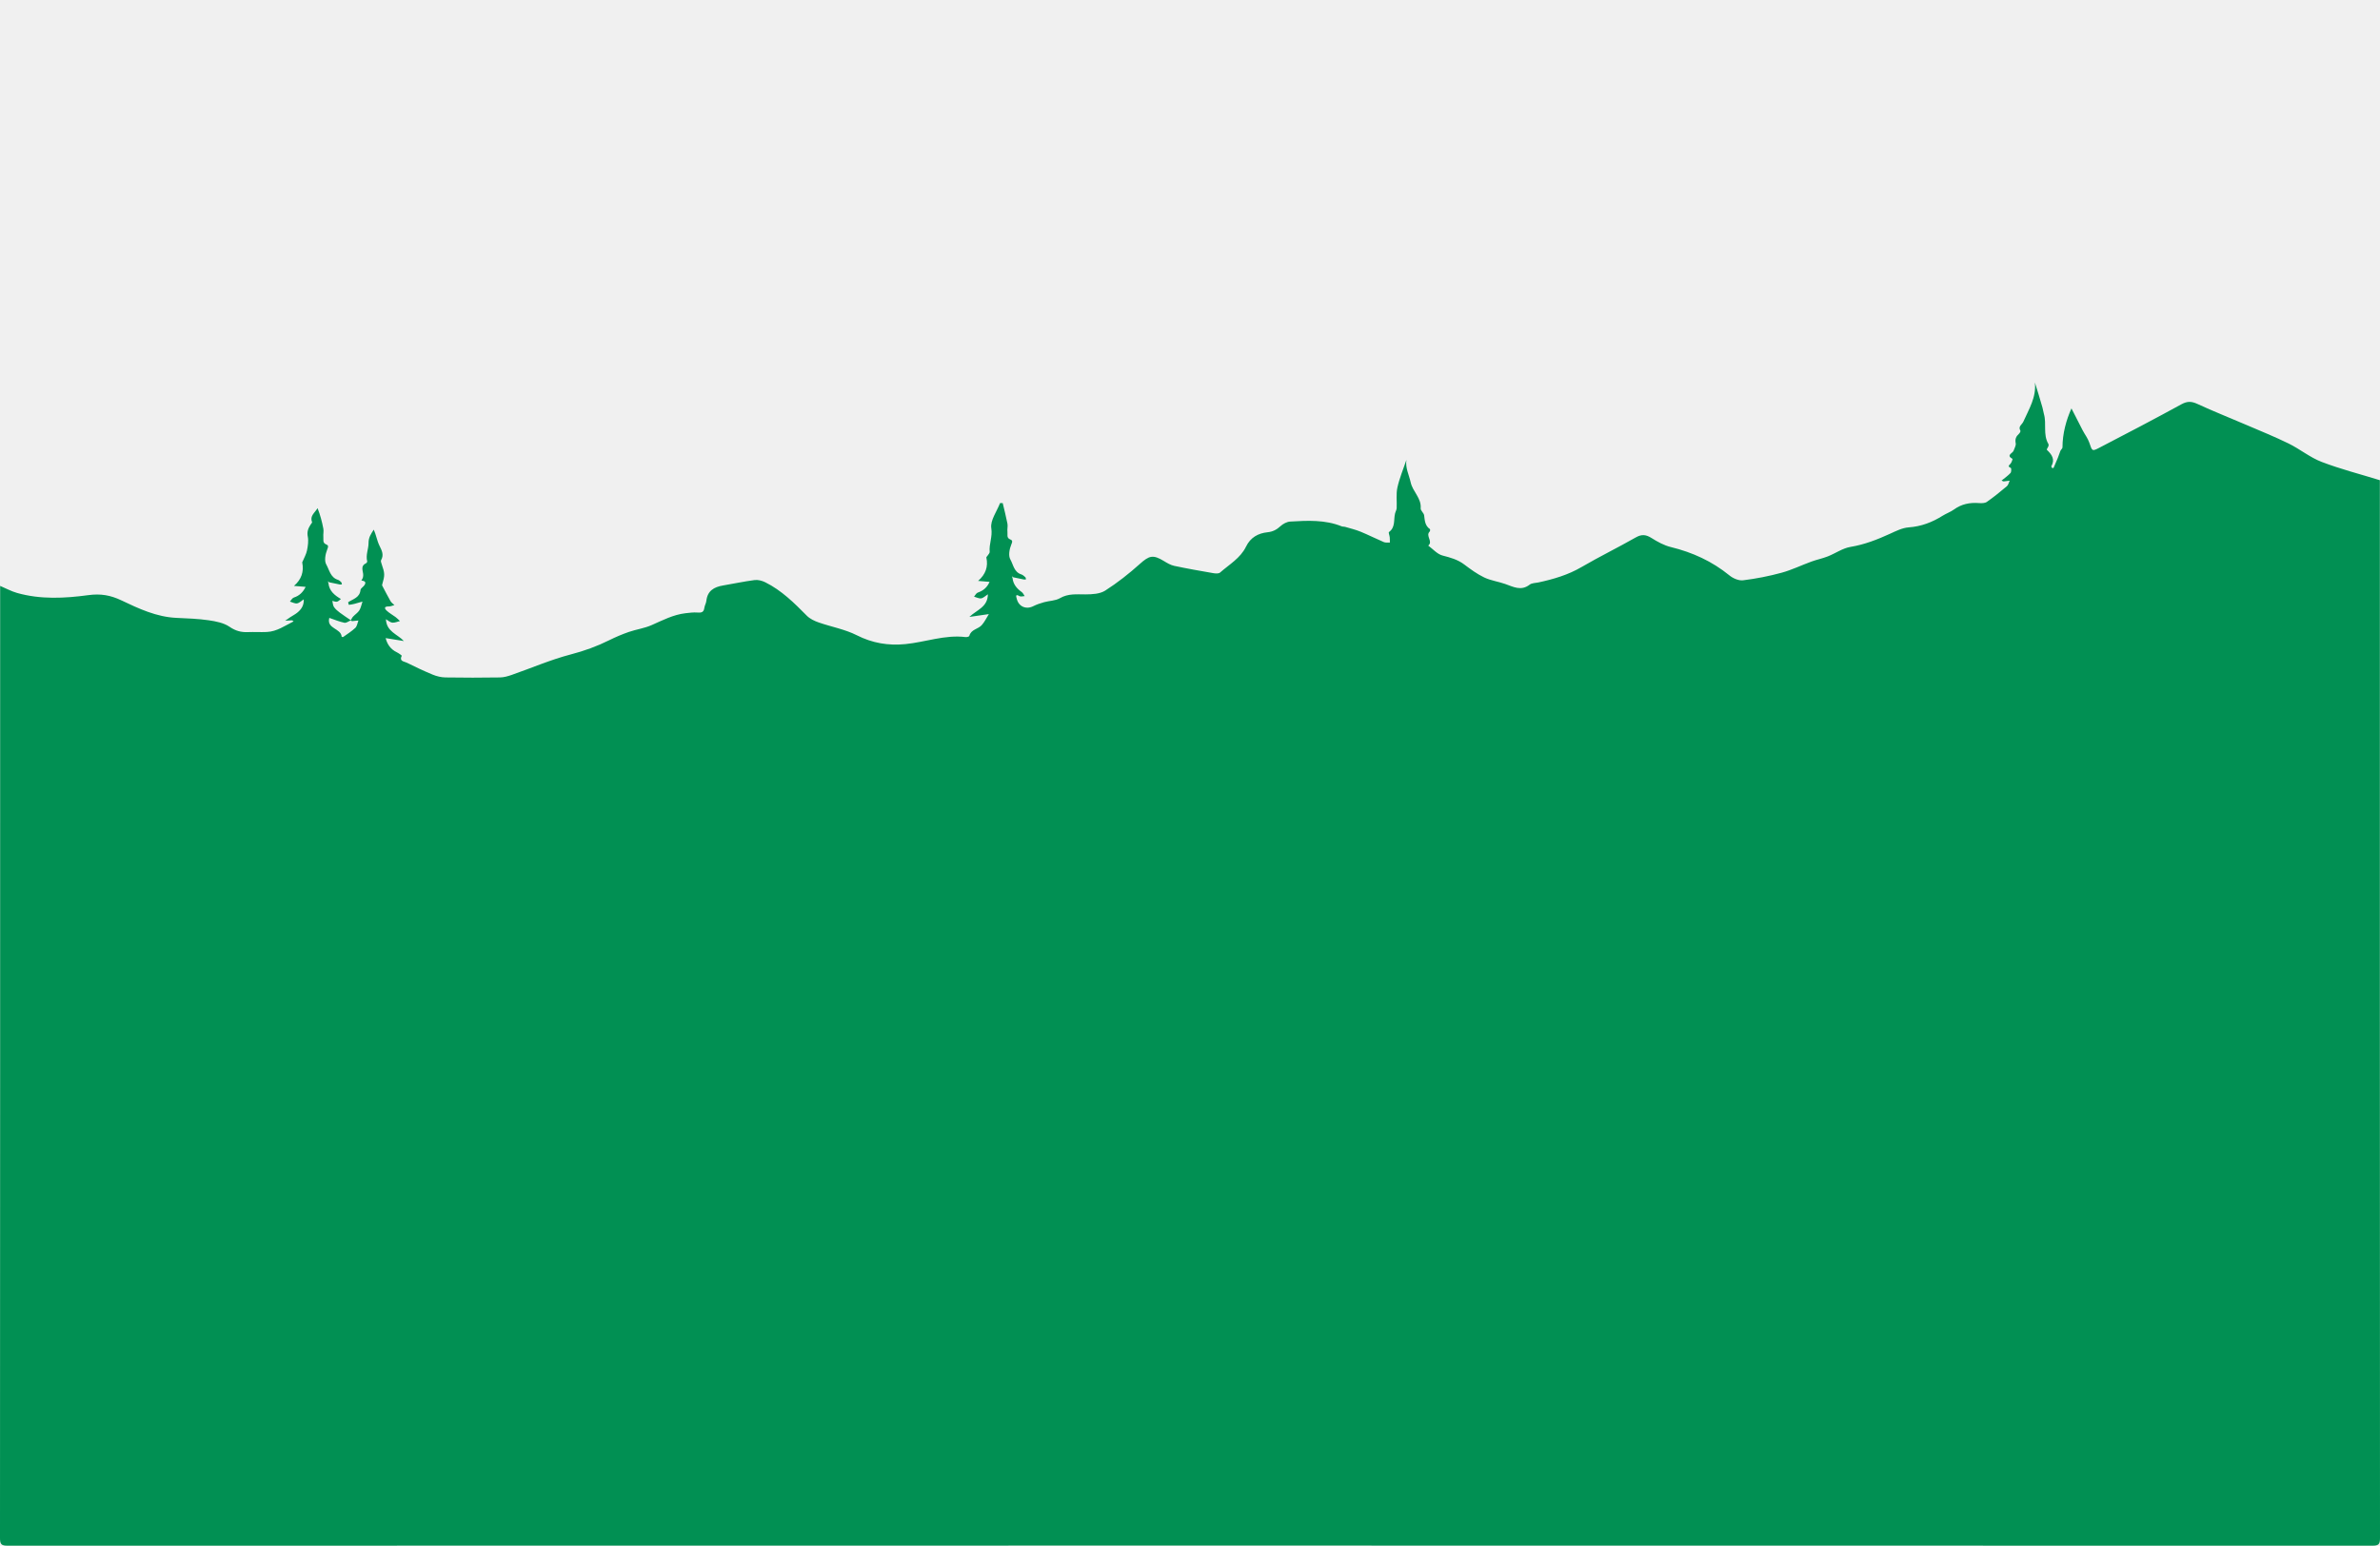
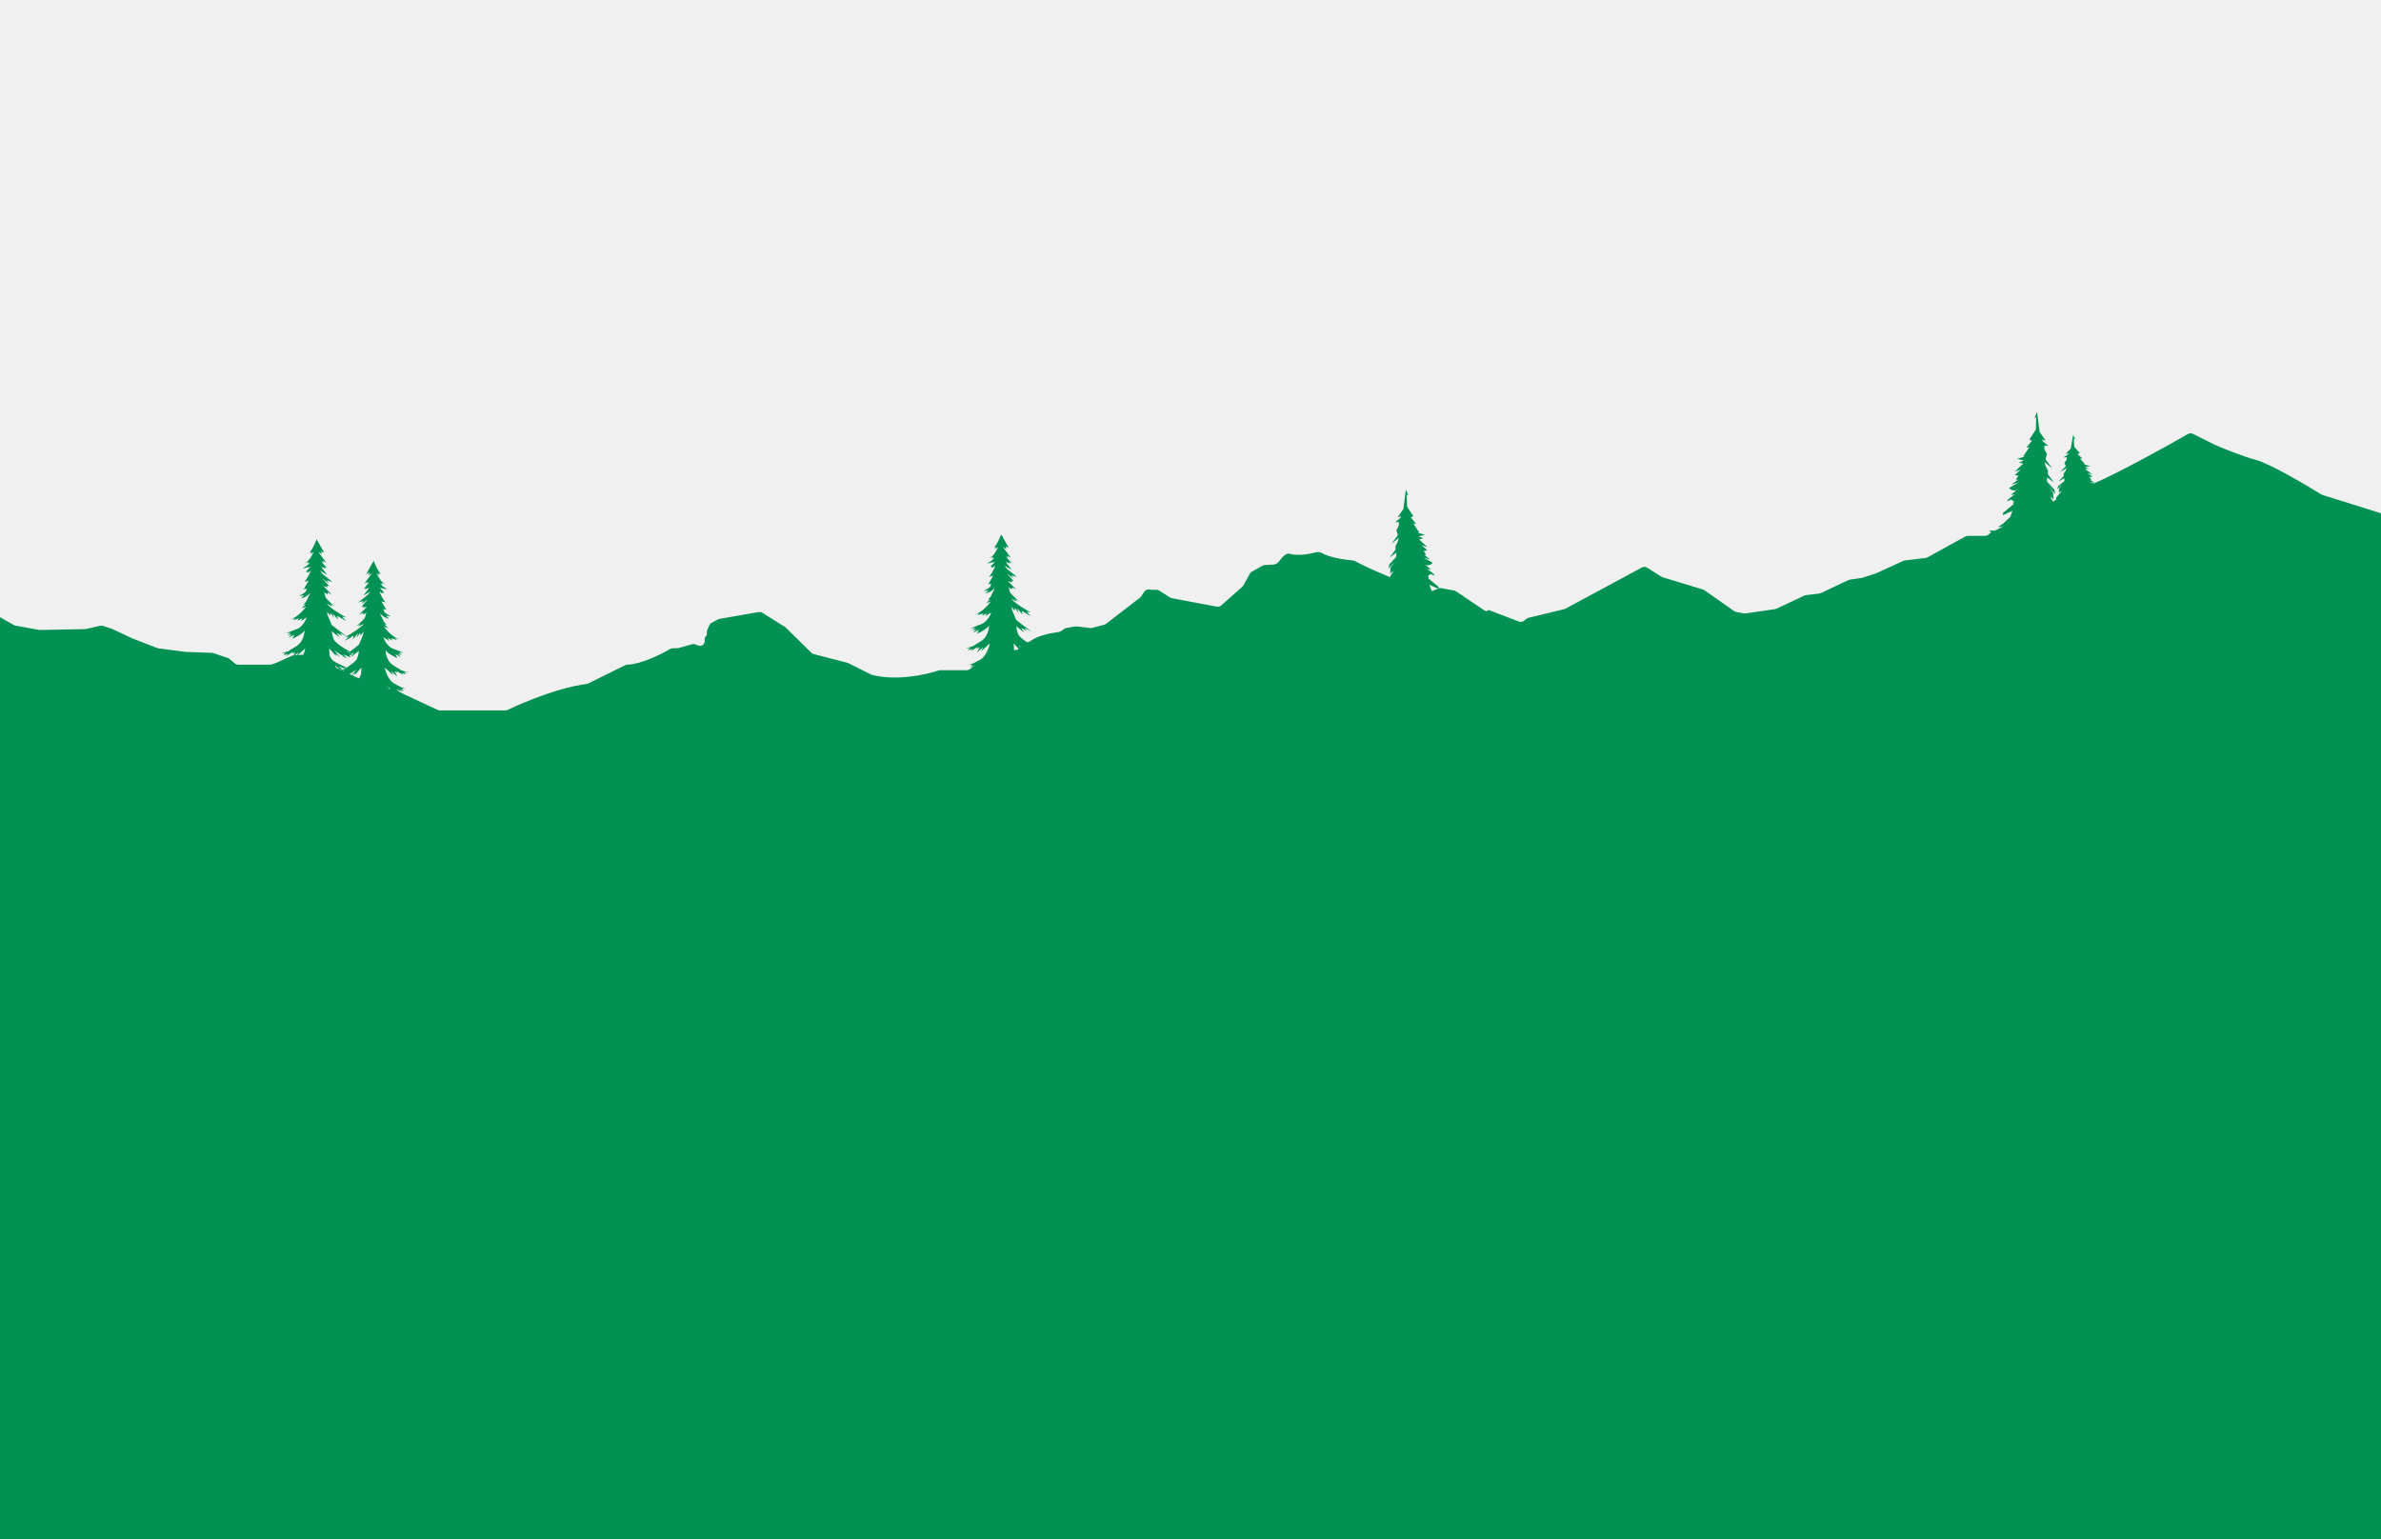
- <svg xmlns="http://www.w3.org/2000/svg" width="1512" height="982" viewBox="0 0 1512 982" fill="none">
-   <path d="M1511.91 305.085C1511.91 529.114 1511.89 753.153 1512 977.182C1512 981.118 1511.12 982 1507.18 982C1006.4 981.895 505.603 981.895 4.82 982C0.882 982 -0.01 981.118 9.11544e-05 977.182C0.105 775.531 0.095 573.89 0.095 372.239C3.686 373.75 7.161 375.671 10.878 376.721C25.809 380.929 41.15 380.132 56.123 378.096C63.988 377.025 70.288 378.169 77.05 381.391C88.212 386.702 99.447 391.982 112.173 392.549C118.967 392.853 125.813 393.084 132.533 394.06C137.111 394.721 142.141 395.687 145.816 398.196C149.606 400.788 153.113 401.764 157.418 401.586C161.429 401.418 165.461 401.691 169.472 401.512C175.951 401.229 181.023 397.492 186.504 394.784C185.979 394.239 185.643 394.092 185.317 394.102C183.931 394.165 182.556 394.27 181.17 394.364C182.251 393.609 183.322 392.832 184.425 392.097C185.884 391.142 187.459 390.344 188.814 389.263C191.439 387.164 193.182 384.561 192.951 380.772C191.365 381.79 190.116 383.134 188.698 383.344C187.281 383.553 185.706 382.619 184.194 382.179C185.002 381.297 185.664 379.953 186.661 379.638C190.252 378.494 192.531 376.164 194.169 372.837C191.754 372.638 189.58 372.459 186.756 372.228C191.439 368.24 193.189 363.278 192.006 357.345C191.953 357.103 192.226 356.809 192.331 356.536C193.266 354.269 194.557 352.086 195.03 349.725C195.607 346.849 196.09 343.721 195.534 340.908C194.935 337.895 195.775 335.691 197.266 333.393C197.644 332.815 198.411 332.018 198.253 331.629C196.657 327.746 200.038 325.772 201.739 322.844C203.461 327.158 204.585 331.503 205.425 335.891C205.74 337.56 205.246 339.375 205.425 341.086C205.614 342.776 204.742 344.886 207.252 345.893C208.858 346.544 208.564 347.373 207.84 349.2C206.706 352.055 205.929 356.253 207.262 358.594C209.205 362.005 209.898 366.865 214.644 368.355C215.442 368.607 216.156 369.247 216.765 369.856C217.07 370.16 217.08 370.769 217.217 371.242C216.786 371.284 216.345 371.43 215.936 371.347C213.668 370.906 211.421 370.412 209.163 369.94C208.879 369.709 208.596 369.489 208.312 369.258C208.428 369.657 208.533 370.055 208.648 370.465C209.152 375.503 212.607 378.221 216.576 380.552C215.757 381.15 215.001 382.063 214.088 382.262C213.185 382.462 212.124 381.937 211.127 381.727C211.452 383.05 211.463 384.582 212.177 385.642C213.122 387.038 214.529 388.193 215.894 389.221C218.162 390.932 220.577 392.475 222.918 394.081C221.532 394.648 219.999 395.907 218.781 395.645C215.537 394.963 212.429 393.64 209.247 392.559C209.278 392.475 209.194 392.633 209.152 392.801C207.493 399.571 216.692 399.077 217.049 404.525C217.049 404.609 217.805 404.829 217.994 404.693C220.629 402.814 223.422 401.092 225.743 398.888C226.866 397.818 227.076 395.802 227.706 394.207C226.373 394.354 225.05 394.532 223.716 394.616C223.422 394.637 223.097 394.343 222.792 394.197C223.286 393.367 223.664 392.423 224.315 391.73C225.585 390.355 227.318 389.305 228.284 387.762C229.302 386.125 229.638 384.068 230.279 382.189C228.578 382.672 226.877 383.197 225.165 383.637C224.01 383.931 222.813 384.152 221.627 384.257C221.522 384.257 221.322 383.186 221.165 382.609C224.273 380.531 228.536 379.733 229.029 374.821C229.145 373.698 230.909 372.816 231.612 371.651C232.988 369.363 231.119 369.121 229.565 368.764C229.89 368.198 230.352 367.652 230.52 367.043C230.72 366.266 230.814 365.416 230.709 364.618C230.384 362.099 229.124 359.402 232.526 357.859C232.904 357.691 233.376 356.956 233.282 356.62C232.232 352.59 234.153 348.717 234.132 345.096C234.111 341.37 235.644 339.291 237.45 336.489C238.983 339.858 239.508 343.532 241.073 346.691C242.606 349.808 244.013 352.506 242.102 355.886C241.797 356.432 242.154 357.45 242.406 358.184C244.538 364.419 244.569 365.206 242.753 371.577C242.711 371.724 242.753 371.945 242.837 372.092C244.569 375.367 246.239 378.673 248.087 381.885C248.665 382.882 249.725 383.585 250.576 384.414C249.347 384.729 248.119 385.327 246.9 385.296C244.485 385.233 243.855 386.188 245.514 387.815C247.205 389.473 249.41 390.607 251.321 392.045C252.308 392.79 253.159 393.703 254.083 394.553C252.466 394.942 250.817 395.718 249.242 395.582C247.93 395.467 246.711 394.26 245.178 393.388C245.525 401.344 252.434 402.803 256.582 407.264C252.728 406.645 248.875 406.026 245 405.396C245.924 409.028 247.94 412.407 252.046 414.37C253.253 414.947 255.322 416.438 255.227 416.616C253.442 420.185 256.76 420.185 258.356 420.983C263.827 423.691 269.35 426.325 274.988 428.645C277.487 429.673 280.322 430.335 283.011 430.387C294.55 430.576 306.1 430.566 317.64 430.387C320.16 430.345 322.754 429.589 325.169 428.75C337.664 424.394 349.896 419.083 362.654 415.756C371.201 413.53 379.223 410.623 387.035 406.739C391.057 404.735 395.236 402.961 399.478 401.491C404.235 399.843 409.38 399.172 413.958 397.156C420.94 394.081 427.692 390.512 435.41 389.599C437.94 389.305 440.513 388.959 443.033 389.148C445.511 389.337 447.107 389.074 447.464 386.209C447.653 384.687 448.587 383.26 448.745 381.738C449.427 375.367 453.585 372.942 459.266 371.976C465.976 370.843 472.654 369.394 479.395 368.523C481.579 368.24 484.162 368.932 486.188 369.94C496.52 375.073 504.574 383.071 512.575 391.174C514.528 393.147 517.384 394.501 520.062 395.435C528.094 398.248 536.736 399.759 544.244 403.549C554.208 408.597 564.267 410.277 575.125 409.216C587.924 407.967 600.293 403.118 613.44 404.745C614.217 404.84 615.687 404.451 615.792 404.021C616.863 399.833 621.357 399.739 623.656 397.188C625.536 395.099 626.775 392.433 628.213 390.145C623.73 390.796 619.782 391.363 615.844 391.94C620.454 387.49 627.531 385.737 627.594 377.55C625.998 378.578 624.748 379.922 623.331 380.142C621.913 380.363 620.317 379.471 618.805 379.061C619.582 378.169 620.202 376.804 621.178 376.479C624.717 375.283 627.163 373.131 628.665 369.667C626.334 369.478 624.171 369.289 621.388 369.058C626.162 364.923 627.909 359.969 626.628 354.196C626.565 353.902 627.1 353.482 627.331 353.104C627.835 352.286 628.812 351.404 628.738 350.627C628.245 345.61 630.639 341.055 629.767 335.576C628.99 330.664 633.285 324.954 635.332 319.601H637.012C638.041 323.967 639.175 328.302 640.026 332.7C640.351 334.369 639.784 336.195 640.026 337.895C640.257 339.564 639.27 341.716 641.832 342.724C643.397 343.332 643.218 344.162 642.441 346.019C641.265 348.843 640.519 353.062 641.863 355.403C643.732 358.678 644.174 363.453 648.794 364.912C649.749 365.217 650.589 365.993 651.366 366.676C651.681 366.959 651.681 367.589 651.828 368.061C651.398 368.103 650.957 368.25 650.547 368.177C648.279 367.736 646.032 367.243 643.775 366.77C643.491 366.539 643.207 366.319 642.924 366.088C643.039 366.487 643.145 366.886 643.26 367.295C643.701 371.231 645.969 373.929 649.098 376.143C649.917 376.721 650.358 377.833 650.967 378.704C649.844 378.736 648.468 379.219 647.66 378.736C644.72 376.983 645.675 379.292 645.927 380.363C647.124 385.401 651.86 387.416 656.438 385.117C658.601 384.026 660.953 383.239 663.284 382.588C666.633 381.654 670.487 381.706 673.364 380.037C678.656 376.972 684.022 377.644 689.618 377.623C693.839 377.602 698.774 377.361 702.124 375.22C709.894 370.255 717.234 364.472 724.111 358.3C730.065 352.957 732.49 352.212 739.42 356.432C741.468 357.681 743.662 359.003 745.962 359.496C754.152 361.239 762.416 362.687 770.669 364.115C772.118 364.367 774.197 364.545 775.1 363.747C780.948 358.604 788.046 354.605 791.617 347.237C794.42 341.454 799.292 338.767 805.267 338.147C808.658 337.801 811.063 336.499 813.499 334.264C815.116 332.773 817.541 331.482 819.673 331.356C830.709 330.706 841.797 330.118 852.402 334.4C853.032 334.652 853.809 334.505 854.47 334.705C857.778 335.681 861.17 336.478 864.351 337.78C869.349 339.827 874.179 342.293 879.146 344.403C880.259 344.875 881.687 344.634 882.978 344.718C882.957 343.595 882.999 342.461 882.894 341.349C882.779 340.194 881.981 338.326 882.401 338.021C886.622 334.967 885.278 330.244 886.265 326.234C886.548 325.069 887.252 323.946 887.304 322.781C887.504 318.415 886.842 313.901 887.766 309.713C889.089 303.741 891.525 298.01 893.489 292.174C892.691 297.223 895.148 301.705 896.188 306.428C897.511 312.432 903.097 316.441 902.551 322.97C902.435 324.376 904.546 325.856 904.745 327.42C905.155 330.737 905.291 333.991 908.41 336.143C908.63 336.3 908.578 337.402 908.284 337.675C905.396 340.425 910.636 343.973 907.349 346.628C910.352 348.811 913.072 352.065 916.411 352.926C921.377 354.206 926.039 355.466 930.218 358.615C934.24 361.648 938.388 364.702 942.913 366.865C947.05 368.838 951.817 369.457 956.196 370.99C961.383 372.805 966.328 375.681 971.799 371.43C973.175 370.36 975.464 370.433 977.333 370.034C986.909 367.967 996.159 365.269 1004.77 360.242C1016.07 353.65 1027.86 347.898 1039.23 341.422C1043.01 339.27 1045.76 339.627 1049.27 341.852C1053.04 344.235 1057.18 346.502 1061.46 347.552C1075.25 350.911 1087.71 356.599 1098.76 365.616C1101.02 367.463 1104.64 369.016 1107.38 368.67C1115.62 367.652 1123.84 366.046 1131.85 363.863C1138.34 362.089 1144.49 359.066 1150.85 356.757C1154.24 355.518 1157.84 354.805 1161.19 353.482C1166.05 351.572 1170.61 348.287 1175.6 347.457C1184.55 345.977 1192.7 342.776 1200.82 339.06C1204.59 337.339 1208.57 335.334 1212.57 335.051C1220.52 334.474 1227.47 331.839 1234.07 327.693C1236.43 326.213 1239.15 325.279 1241.39 323.663C1246.19 320.199 1251.44 319.17 1257.21 319.611C1258.88 319.737 1260.98 319.737 1262.23 318.866C1266.64 315.78 1270.84 312.369 1274.97 308.884C1275.88 308.107 1276.16 306.564 1276.72 305.378C1275.45 305.546 1274.19 305.735 1272.92 305.861C1272.66 305.882 1272.38 305.641 1271.59 305.305C1273.66 303.605 1275.67 302.23 1277.28 300.477C1277.87 299.826 1277.83 297.443 1277.45 297.275C1275.14 296.268 1276.42 295.628 1277.33 294.536C1278.01 293.717 1278.67 291.618 1278.51 291.534C1274.22 289.109 1278.66 288.007 1279.21 286.359C1279.76 284.775 1280.86 283.032 1280.57 281.584C1280.03 278.939 1280.81 277.217 1282.66 275.569C1283.16 275.118 1283.77 273.995 1283.55 273.638C1281.93 270.899 1284.57 269.786 1285.41 267.918C1288.95 259.962 1293.78 252.352 1292.75 243C1294.46 248.322 1296.03 253.633 1297.57 258.944C1297.95 260.277 1298.1 261.683 1298.49 263.016C1300.29 269.198 1297.81 276.021 1301.29 281.972C1301.55 282.392 1301.51 283.2 1301.27 283.651C1300.26 285.52 1300.14 285.572 1300.51 285.919C1303.52 288.805 1305.69 291.859 1303.2 296.215C1303.08 296.436 1303.52 297.065 1303.82 297.401C1303.92 297.496 1304.61 297.307 1304.7 297.107C1305.63 295.029 1306.51 292.941 1307.36 290.82C1307.95 289.351 1308.39 287.818 1309 286.37C1309.33 285.604 1310.28 284.953 1310.28 284.239C1310.31 275.255 1312.69 266.837 1315.98 259.468C1318.17 263.74 1320.57 268.548 1323.06 273.313C1324.46 276 1326.4 278.477 1327.35 281.3C1329.12 286.527 1329.03 286.884 1333.61 284.502C1351.12 275.423 1368.59 266.291 1385.89 256.823C1389.61 254.787 1392.31 254.924 1396.02 256.634C1406.13 261.316 1416.5 265.409 1426.75 269.807C1435.85 273.722 1445.07 277.417 1453.96 281.783C1461.14 285.31 1467.54 290.631 1474.94 293.455C1486.96 298.052 1499.5 301.253 1511.83 305.053L1511.91 305.085Z" fill="#019053" />
+ <svg xmlns="http://www.w3.org/2000/svg" width="1728" height="1117" viewBox="0 0 1728 1117" fill="none">
+   <g clip-path="url(#clip0_299_2224)">
+     <path fill-rule="evenodd" clip-rule="evenodd" d="M1728 372.523V1146.2H0V447.928L9.988 453.58C10.374 453.799 10.795 453.952 11.232 454.033L28.144 457.154C28.41 457.203 28.679 457.225 28.949 457.219L61.735 456.572C62.006 456.567 62.275 456.534 62.539 456.474L72.762 454.16C73.481 453.997 74.232 454.036 74.931 454.274L81.676 456.564L95.741 463.197L114.042 470.318C114.342 470.435 114.655 470.515 114.974 470.556L134.809 473.147L153.753 473.79C154.144 473.803 154.532 473.874 154.903 474L165.342 477.545C165.819 477.707 166.261 477.957 166.645 478.283L170.413 481.483C171.136 482.096 172.054 482.433 173.002 482.433H195.876C196.314 482.433 196.748 482.361 197.163 482.221L200.444 481.107L211.538 476.084C211.953 475.896 212.396 475.78 212.849 475.742L212.982 475.731L214.317 473.253L211.89 474.465L212.8 472.949L207.642 476.284L209.159 474.465L205.517 475.678L207.338 473.859L204 474.162L209.159 472.646L215.531 468.705C219.901 465.795 220.993 460.015 220.993 457.488C219.779 459.914 214.621 462.541 212.193 463.552L213.711 460.52L209.462 462.945L211.89 460.217L208.855 461.429L210.979 459.307L207.642 459.611L213.711 457.185C219.051 455.973 221.802 450.617 222.511 448.091L218.262 450.819L219.476 448.697L215.835 450.516L217.048 448.697L212.497 450.213L214.317 448.697L210.515 449.71C215.585 448.164 220.375 442.809 222.207 440.208L218.869 441.421L221.904 438.389L220.083 438.996L222.207 436.571L225.242 430.204L223.724 431.72L221.6 433.236L218.262 434.448L220.69 432.023L217.048 432.629L220.993 430.204C222.207 429.477 222.511 427.88 222.511 427.173L220.386 427.779L224.028 421.413L220.69 422.322C222.389 421.352 224.635 416.461 225.545 414.137L222.814 415.956L223.421 415.046H221.904L225.242 411.408L223.724 411.712L219.476 412.621L222.814 410.499L224.938 408.377L223.421 408.983L224.028 407.771L221.089 408.838C224.081 407.586 226.701 402.817 227.669 400.495L225.242 402.314L226.152 400.495L224.331 401.101C226.273 399.888 228.782 394.128 229.793 391.4L235.255 401.101L232.828 400.192L233.738 402.314L231.007 400.495L236.773 408.377L234.042 406.861L234.952 408.377L233.131 407.467L237.683 412.621L235.559 411.105L236.469 412.621L233.131 411.408L237.379 417.168L232.221 414.137L234.042 416.562L241.324 422.322L237.379 421.109L238.593 423.232L234.042 419.897L238.897 425.354L237.379 425.051L237.683 426.263L234.648 425.354L240.717 431.417L237.683 429.901V431.417L235.255 429.901L236.166 433.236C236.408 434.448 240.92 438.389 243.145 440.208L239.807 438.086L241.324 440.208L237.076 438.086C239.746 441.482 247.697 446.171 251.338 448.091L248.304 447.484L251.338 450.819L244.662 446.878L245.269 449.606L241.324 445.059L242.538 448.697L239.807 444.756L239.504 446.878L237.379 443.846L237.683 446.272L240.717 453.547L244.966 456.882L251.548 461.743C255.448 459.57 261.772 455.649 264.076 452.714L259.924 454.792L261.407 452.714L258.145 454.792C260.32 453.011 264.728 449.152 264.966 447.964L265.855 444.699L263.483 446.183V444.699L260.517 446.183L266.448 440.246L263.483 441.137L263.779 439.949L262.297 440.246L267.042 434.903L262.593 438.168L263.779 436.091L259.924 437.278L267.042 431.638L268.821 429.263L263.779 432.232L267.931 426.592L264.669 427.779L265.559 426.295L263.483 427.779L267.931 422.733L266.152 423.623L267.042 422.139L264.373 423.623L270.007 415.905L267.338 417.686L268.228 415.608L265.855 416.499L271.193 407C272.182 409.672 274.633 415.312 276.531 416.499L274.752 415.905L275.642 417.686L273.269 415.905C274.216 418.179 276.776 422.849 279.699 424.075L276.828 423.029L277.421 424.217L275.938 423.623L278.014 425.701L281.276 427.779L277.124 426.888L275.642 426.592L278.904 430.154H277.421L278.014 431.044L275.345 429.263C276.235 431.539 278.429 436.328 280.09 437.278L276.828 436.387L280.386 442.621L278.311 442.027C278.311 442.72 278.607 444.283 279.793 444.996L283.648 447.371L280.09 446.777L282.462 449.152L279.2 447.964L277.124 446.48L275.642 444.996L278.607 451.229L280.683 453.604L278.904 453.011L281.869 455.979L278.607 454.792C280.397 457.338 285.079 462.581 290.033 464.095L286.317 463.103L288.097 464.587L283.648 463.103L284.835 464.884L281.276 463.103L282.462 465.181L278.311 462.509C279.002 464.983 281.691 470.227 286.911 471.415L292.842 473.789L289.579 473.493L291.655 475.571L288.69 474.383L291.062 477.055L286.911 474.68L288.393 477.648C286.021 476.659 280.979 474.086 279.793 471.712C279.793 474.185 280.861 479.845 285.131 482.695L291.359 486.554L296.4 488.038L293.138 487.741L294.917 489.522L291.359 488.335L292.842 490.116L287.8 486.851L288.69 488.335L286.317 487.147L288.393 491.006L283.945 487.147L285.428 490.116L279.2 484.476C279.892 487.84 282.462 494.984 287.207 496.646L290.469 498.427L294.324 499.912L291.655 499.615L292.842 501.693L289.876 499.912L291.952 501.989L287.504 500.208L289.876 501.989C289.764 501.973 289.644 501.955 289.517 501.933L294.208 504.323L317.627 515.225C318.156 515.471 318.732 515.599 319.316 515.599H366.746C367.345 515.599 367.942 515.461 368.483 515.204C395.945 502.135 417.39 497.324 425.509 496.437C426.004 496.383 426.488 496.249 426.934 496.029L453.549 482.849C454.101 482.575 454.708 482.439 455.323 482.413C465.411 481.997 479.468 475.067 486.246 471.069C486.88 470.695 487.595 470.494 488.331 470.494H491.339C491.707 470.494 492.073 470.443 492.428 470.342L502.259 467.561C503.136 467.312 504.071 467.371 504.911 467.727L506.633 468.459C507.678 468.902 508.874 468.803 509.832 468.193C510.826 467.56 511.428 466.463 511.428 465.285V463.559C511.428 462.909 511.713 462.291 512.209 461.87C512.705 461.45 512.99 460.832 512.99 460.182V458.735C512.99 458.178 513.107 457.628 513.332 457.118L514.775 453.852C515.137 453.031 515.766 452.355 516.559 451.935L521.024 449.566C521.396 449.368 521.797 449.231 522.212 449.158L550.547 444.224C551.52 444.055 552.522 444.252 553.359 444.777L569.661 455.005C569.906 455.16 570.134 455.34 570.341 455.544L588.797 473.718C589.3 474.213 589.924 474.566 590.607 474.742L614.935 481C615.211 481.071 615.478 481.171 615.732 481.298L632.167 489.543C632.415 489.667 632.673 489.766 632.942 489.834C650.574 494.325 671.954 489.711 681.13 486.631C681.556 486.488 681.995 486.413 682.445 486.413H701.49C702.379 486.413 703.244 486.116 703.946 485.57L706.867 483.297L707.476 482.688L704.442 484.507L705.655 482.385L702.924 482.688L706.869 481.173L710.207 479.354C715.062 477.656 717.692 470.36 718.4 466.924L712.028 472.684L713.545 469.653L708.993 473.594L711.117 469.653L708.69 470.865L709.6 469.349L704.442 472.684L705.959 470.865L702.317 472.078L704.138 470.259L700.8 470.562L705.959 469.046L712.331 465.105C716.701 462.195 717.793 456.415 717.793 453.888C716.58 456.314 711.421 458.941 708.993 459.952L710.511 456.92L706.262 459.345L708.69 456.617L705.655 457.829L707.78 455.707L704.442 456.011L710.511 453.585C715.851 452.373 718.603 447.017 719.311 444.491L715.062 447.219L716.276 445.097L712.635 446.916L713.849 445.097L709.297 446.613L711.117 445.097L707.315 446.11C712.385 444.564 717.175 439.209 719.007 436.608L715.669 437.821L718.704 434.789L716.883 435.396L719.007 432.971L722.042 426.604L720.524 428.12L718.4 429.636L715.062 430.848L717.49 428.423L713.849 429.029L717.793 426.604C719.007 425.877 719.311 424.28 719.311 423.573L717.186 424.179L720.828 417.813L717.49 418.722C719.189 417.752 721.435 412.861 722.345 410.537L719.614 412.356L720.221 411.446H718.704L722.042 407.808L720.524 408.112L716.276 409.021L719.614 406.899L721.738 404.777L720.221 405.383L720.828 404.171L717.889 405.238C720.881 403.986 723.501 399.217 724.469 396.895L722.042 398.714L722.952 396.895L721.131 397.501C723.073 396.288 725.582 390.528 726.593 387.8L732.055 397.501L729.628 396.592L730.538 398.714L727.807 396.895L733.573 404.777L730.842 403.261L731.752 404.777L729.931 403.867L734.483 409.021L732.359 407.505L733.269 409.021L729.931 407.808L734.18 413.568L729.021 410.537L730.842 412.962L738.124 418.722L734.18 417.509L735.393 419.632L730.842 416.297L735.697 421.754L734.18 421.451L734.483 422.663L731.448 421.754L737.517 427.817L734.483 426.301V427.817L732.055 426.301L732.966 429.636C733.208 430.848 737.72 434.789 739.945 436.608L736.607 434.486L738.124 436.608L733.876 434.486C736.546 437.882 744.497 442.571 748.138 444.491L745.104 443.884L748.138 447.219L741.462 443.278L742.069 446.006L738.124 441.459L739.338 445.097L736.607 441.156L736.304 443.278L734.18 440.246L734.483 442.672L737.517 449.947L741.766 453.282L748.745 458.436L743.586 455.707L745.104 457.829L741.159 455.707L743.283 459.042L737.517 454.495L738.124 457.829L739.035 460.558C739.99 462.228 742.551 464.26 745.389 466.135L745.94 466.057C746.882 465.924 747.728 465.437 748.479 464.851C752.854 461.438 762.772 459.408 768.308 458.675C768.947 458.59 769.557 458.365 770.091 458.002L772.466 456.39C772.94 456.067 773.478 455.851 774.043 455.755L780.426 454.671C780.806 454.607 781.194 454.598 781.577 454.644L791.182 455.809C791.682 455.87 792.188 455.835 792.675 455.708L801.308 453.453C801.828 453.317 802.315 453.078 802.741 452.75L827.347 433.76C827.701 433.487 828.006 433.157 828.25 432.784L830.354 429.57C831.225 428.239 832.802 427.55 834.37 427.817L835.362 427.985C835.584 428.023 835.808 428.042 836.032 428.042H839.218C839.979 428.042 840.724 428.259 841.366 428.667L849.109 433.598C849.539 433.871 850.016 434.06 850.516 434.154L882.992 440.281C884.209 440.51 885.463 440.163 886.389 439.342L901.594 425.847C901.936 425.544 902.224 425.183 902.444 424.782L907.034 416.434C907.391 415.783 907.923 415.245 908.569 414.879L916.138 410.596C916.677 410.291 917.278 410.115 917.896 410.082L924.404 409.737C926.723 409.614 928.477 407.298 929.956 405.346L929.973 405.324C930.051 405.221 930.128 405.119 930.204 405.019C930.285 404.913 930.364 404.809 930.443 404.707C931.277 403.628 932.422 402.78 933.479 402.19C934.378 401.688 935.449 401.757 936.441 402.029C942.021 403.56 950.364 402.128 955.47 400.787C956.797 400.439 958.208 400.747 959.4 401.425C965.049 404.642 975.823 406.252 981.696 406.746C982.289 406.796 982.85 406.964 983.372 407.25C989.095 410.387 998.738 414.682 1008.63 418.839L1011.3 414.5L1009.8 415.4L1008.9 416.6L1009.2 411.8L1012.2 407.6L1007.7 412.7L1008.3 409.7L1013.4 404V401L1008.6 404.6L1012.8 398.9V396.2C1013.6 394.9 1015.14 392 1014.9 390.8C1014.66 389.6 1014.6 390.3 1014.6 390.8L1009.8 394.7L1014.3 388.7V387.5L1013.4 384.8L1015.2 381.5V378.8L1012.5 379.1L1016.4 375.8L1016.7 374.6L1014.3 375.5L1014.9 374.6L1018.5 369.5L1020.3 355.4L1022.1 359.6L1020.9 359L1021.2 367.7L1023.9 371.9L1025.7 374.6L1023.9 375.5L1027.8 380.3L1025.7 380L1029.9 386.3L1029 386.6L1034.1 388.1L1029.6 389.3L1032.9 390.8L1029.9 391.4L1035.9 397.1L1031.7 395.6L1035.9 399.5L1033.2 399.8L1035 402.5L1033.8 402.8L1038 406.1L1033.2 404.6L1039.8 408.5C1038.9 409.5 1036.5 411.14 1034.1 409.7L1038.6 413.3L1035.6 413C1037.2 413.9 1040.58 416.12 1041.3 417.8L1038.3 416.6L1036.5 417.8L1036.8 419.9L1044 425.9V427.14L1044.05 427.12C1044.74 426.855 1045.48 426.785 1046.21 426.916L1055.22 428.555C1055.76 428.654 1056.28 428.864 1056.73 429.172L1077.75 443.319C1078.31 443.699 1079.06 443.657 1079.58 443.217C1080 442.858 1080.58 442.758 1081.1 442.957L1102.27 451.072C1103.64 451.595 1105.18 451.333 1106.29 450.387L1107.67 449.218C1108.14 448.815 1108.71 448.528 1109.31 448.381L1135.24 442.093C1135.57 442.012 1135.89 441.889 1136.19 441.726L1191.49 411.91C1192.77 411.222 1194.32 411.278 1195.54 412.056L1205.6 418.462C1205.91 418.657 1206.24 418.809 1206.58 418.914L1235.92 427.855C1236.33 427.979 1236.71 428.165 1237.06 428.409L1258.49 443.464C1258.95 443.792 1259.49 444.016 1260.05 444.121L1265.57 445.164C1266.01 445.246 1266.45 445.255 1266.89 445.191L1288.3 442.057C1288.69 442 1289.07 441.886 1289.43 441.717L1309.4 432.297C1309.79 432.114 1310.2 431.995 1310.62 431.944L1320.28 430.773C1320.71 430.721 1321.12 430.602 1321.51 430.419L1341.47 421.003C1341.84 420.832 1342.22 420.717 1342.62 420.66L1351.05 419.468C1351.28 419.435 1351.51 419.382 1351.73 419.31L1361.55 416.102L1381.31 407.074C1381.68 406.903 1382.08 406.79 1382.49 406.741L1397.51 404.919C1398.02 404.857 1398.51 404.699 1398.96 404.452L1426.29 389.402C1426.88 389.077 1427.54 388.906 1428.22 388.906H1440.57C1441.51 388.906 1442.43 388.569 1443.15 387.956L1445.03 386.367C1445.04 386.353 1445.06 386.339 1445.08 386.326L1443.6 385.068H1447.99L1454.58 381.638L1453.01 382.262L1449.87 382.574L1453.64 380.079L1458.97 375.089L1460.54 370.724L1453.64 373.842V372.283L1461.16 366.046L1461.48 363.863L1459.6 362.616L1456.46 363.863C1457.21 362.117 1460.75 359.809 1462.42 358.874L1459.28 359.186L1463.99 355.443C1461.48 356.94 1458.97 355.236 1458.03 354.196L1464.93 350.142L1459.91 351.701L1464.3 348.271L1463.05 347.959L1464.93 345.153L1462.11 344.841L1466.5 340.787L1462.11 342.346L1468.38 336.421L1465.24 335.797L1468.69 334.238L1463.99 332.991L1469.32 331.432L1468.38 331.12L1472.77 324.571L1470.57 324.883L1474.65 319.893L1472.77 318.958L1474.65 316.151L1477.47 311.786L1477.79 302.742L1476.53 303.366L1478.41 299L1480.3 313.657L1484.06 318.958L1484.69 319.893L1482.18 318.958L1482.49 320.205L1486.57 323.636L1483.75 323.324V326.13L1485.63 329.561L1484.69 332.367V333.614L1489.39 339.851L1484.37 335.797C1484.37 335.278 1484.31 334.55 1484.06 335.797C1483.81 337.045 1485.42 340.059 1486.26 341.411V344.217L1490.65 350.142L1485.63 346.4V349.518L1490.96 355.443L1491.59 358.562L1486.88 353.261L1490.02 357.626L1490.33 362.616L1489.39 361.368L1487.82 360.433L1490.07 364.061L1492.53 362.395L1491.98 361.574L1496.35 356.237L1494.98 356.853L1494.16 357.674L1494.44 354.389L1497.16 351.516L1493.07 355.005L1493.62 352.953L1498.26 349.053V347L1493.89 349.463L1497.71 345.563V343.716C1498.44 342.826 1499.84 340.842 1499.62 340.021C1499.4 339.2 1499.35 339.679 1499.35 340.021L1494.98 342.689L1499.07 338.584V337.763L1498.26 335.916L1499.89 333.658V331.811L1497.44 332.016L1500.98 329.758L1501.26 328.937L1499.07 329.553L1499.62 328.937L1502.89 325.447L1504.53 315.8L1506.16 318.674L1505.07 318.263L1505.35 324.216L1507.8 327.089L1509.44 328.937L1507.8 329.553L1511.35 332.837L1509.44 332.632L1513.26 336.942L1512.44 337.147L1517.07 338.174L1512.98 338.995L1515.98 340.021L1513.26 340.432L1518.71 344.332L1514.89 343.305L1518.71 345.974L1516.26 346.179L1517.89 348.026L1516.8 348.232L1520.58 350.469C1539.12 342.27 1570.05 325.217 1587.86 315.019C1589.02 314.351 1590.44 314.314 1591.64 314.917L1606.9 322.575C1612.89 325.228 1627.38 331.198 1637.38 333.851C1647.26 336.473 1672.71 351.401 1684.62 358.794C1684.9 358.972 1685.2 359.108 1685.53 359.209L1728 372.523ZM717.49 405.383C717.624 405.342 717.757 405.293 717.889 405.238L717.49 405.383ZM706.566 446.309C706.816 446.253 707.066 446.186 707.315 446.11L706.566 446.309ZM290.766 464.291L290.033 464.095C290.277 464.169 290.521 464.235 290.766 464.291ZM280.09 424.217L279.699 424.075C279.829 424.129 279.959 424.177 280.09 424.217ZM220.69 408.983C220.824 408.942 220.957 408.893 221.089 408.838L220.69 408.983ZM209.766 449.909C210.016 449.853 210.266 449.786 210.515 449.71L209.766 449.909ZM1516.26 349.463L1520.57 350.477C1520.22 350.63 1519.88 350.779 1519.54 350.926L1516.26 349.463ZM215.617 475.507L213.981 475.646L216.745 473.253L215.617 475.507ZM219.329 475.192L216.136 475.463L221.6 470.524C221.35 471.74 220.858 473.439 220.113 475.202C219.853 475.173 219.591 475.17 219.329 475.192ZM283.686 500.014L282.472 499.867C281.992 499.235 281.589 498.642 281.276 498.131C281.868 498.871 282.724 499.496 283.686 500.014ZM255.474 490.064L260.521 492.325C260.647 492.177 260.745 492.034 260.814 491.897L262 489.522L262.297 484.476L257.255 490.116L257.848 488.335L255.474 490.064ZM258.738 485.96L255.242 489.96L253.649 489.246L258.738 485.96ZM250.138 486.554L249.134 487.223L248.706 487.031L249.168 486.877L249.214 486.895L249.189 486.87L250.138 486.554ZM247.326 486.413L247.916 486.678C248.011 486.624 248.107 486.571 248.203 486.516L246.786 485.985L242.842 482.651L244.122 484.73L247.326 486.413ZM736.783 471.82H735.985L735.697 466.924L739.29 470.937C738.588 471.502 737.705 471.82 736.783 471.82ZM740.665 469.295L740.401 469.653L739.338 468.44L740.665 469.295ZM1043.69 427.259L1039.28 428.96L1038.9 428.6L1037.4 424.4L1043.69 427.259ZM248.606 486.288C249.113 485.998 249.634 485.694 250.159 485.379H250.124L245.876 483.56L248.606 486.288ZM250.75 485.021C251.046 484.84 251.343 484.656 251.638 484.469H248.911L250.75 485.021ZM251.64 484.469C254.861 482.436 257.969 480.108 259.035 478.242L259.924 475.571L260.517 472.305L256.085 475.808L256.8 476.284L255.897 475.956L254.883 476.758L255.487 475.807L253.801 475.195L253.569 475.32L254.373 477.194L250.785 475.507L250.111 475.864L251.945 478.103L242.538 472.04L246.786 476.891L243.448 474.465L244.055 476.284L238.897 470.524L239.2 475.678L240.414 478.103C241.385 480.043 248.301 483.155 251.64 484.469ZM250.051 475.79L250.57 475.406L249.214 474.768L250.051 475.79ZM253.485 474.076L253.949 474.385L254.451 473.683L254.314 473.637L253.485 474.076ZM253.381 473.326L252.897 473.684L251.338 472.646L253.381 473.326ZM255.783 474.126L254.555 474.789L255.665 475.528L256.421 474.339L255.783 474.126ZM256.132 474.126C256.073 474.096 256.014 474.065 255.954 474.034L256.959 473.493L256.452 474.29C256.348 474.237 256.241 474.182 256.132 474.126ZM253.907 472.937C249.579 470.541 243.787 466.872 242.235 464.158L241.324 461.429L240.717 458.095L246.483 462.642L244.359 459.307L248.304 461.429L246.786 459.307L251.472 461.785C250.984 462.057 250.535 462.3 250.138 462.509L253.104 461.916L250.138 465.181L256.662 461.322L256.069 463.994L259.924 459.541L258.738 463.103L261.407 459.244L261.704 461.322L263.779 458.354L263.483 460.728L260.517 467.853L256.366 471.118L253.907 472.937Z" fill="#019153" />
+   </g>
+   <defs>
+     <clipPath id="clip0_299_2224">
+       <rect width="1728" height="1117" fill="white" />
+     </clipPath>
+   </defs>
</svg>
